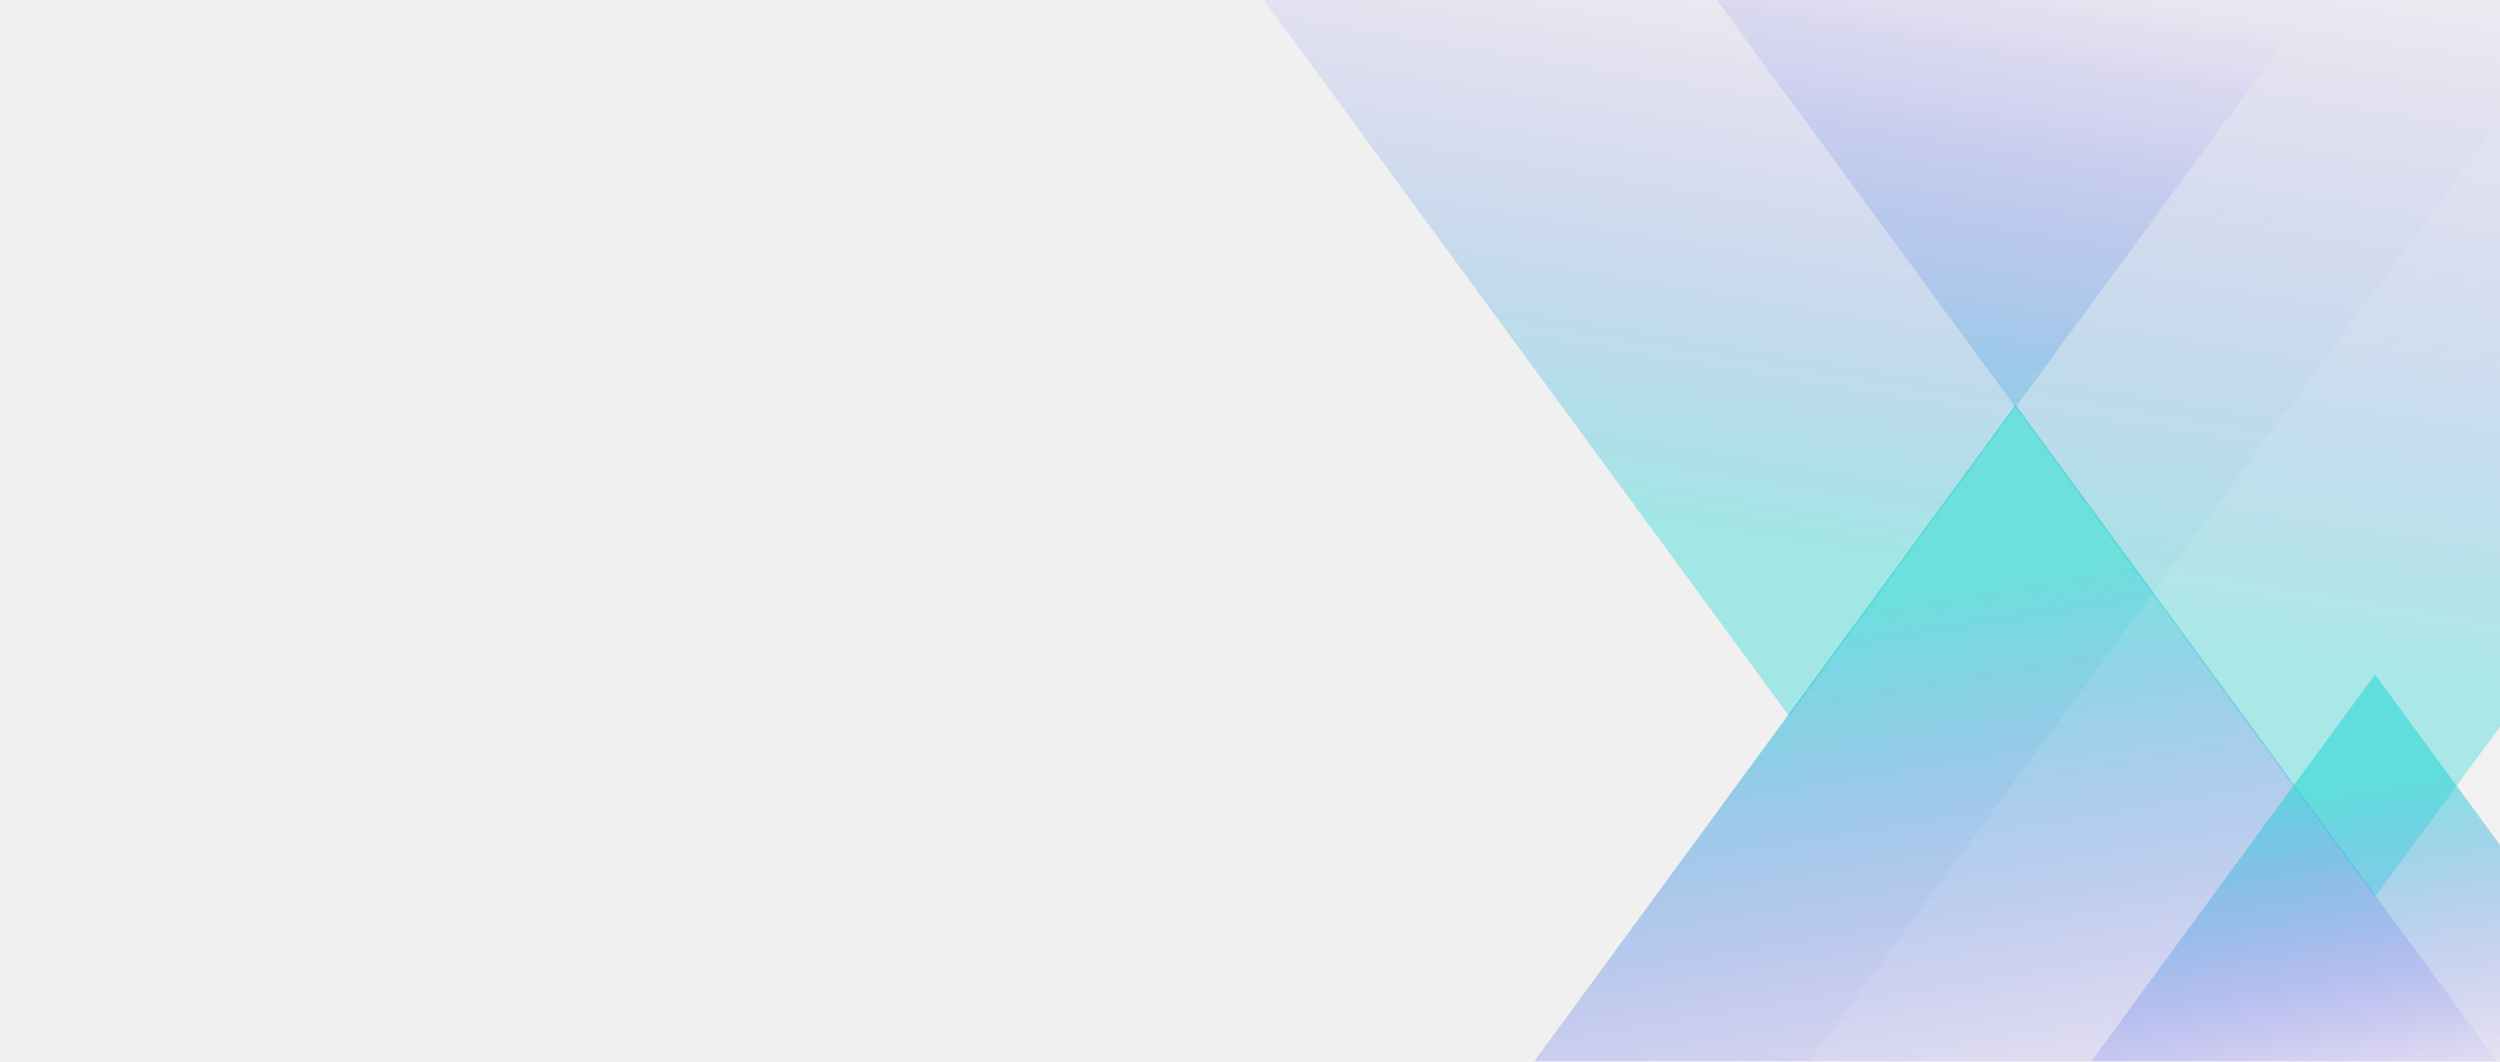
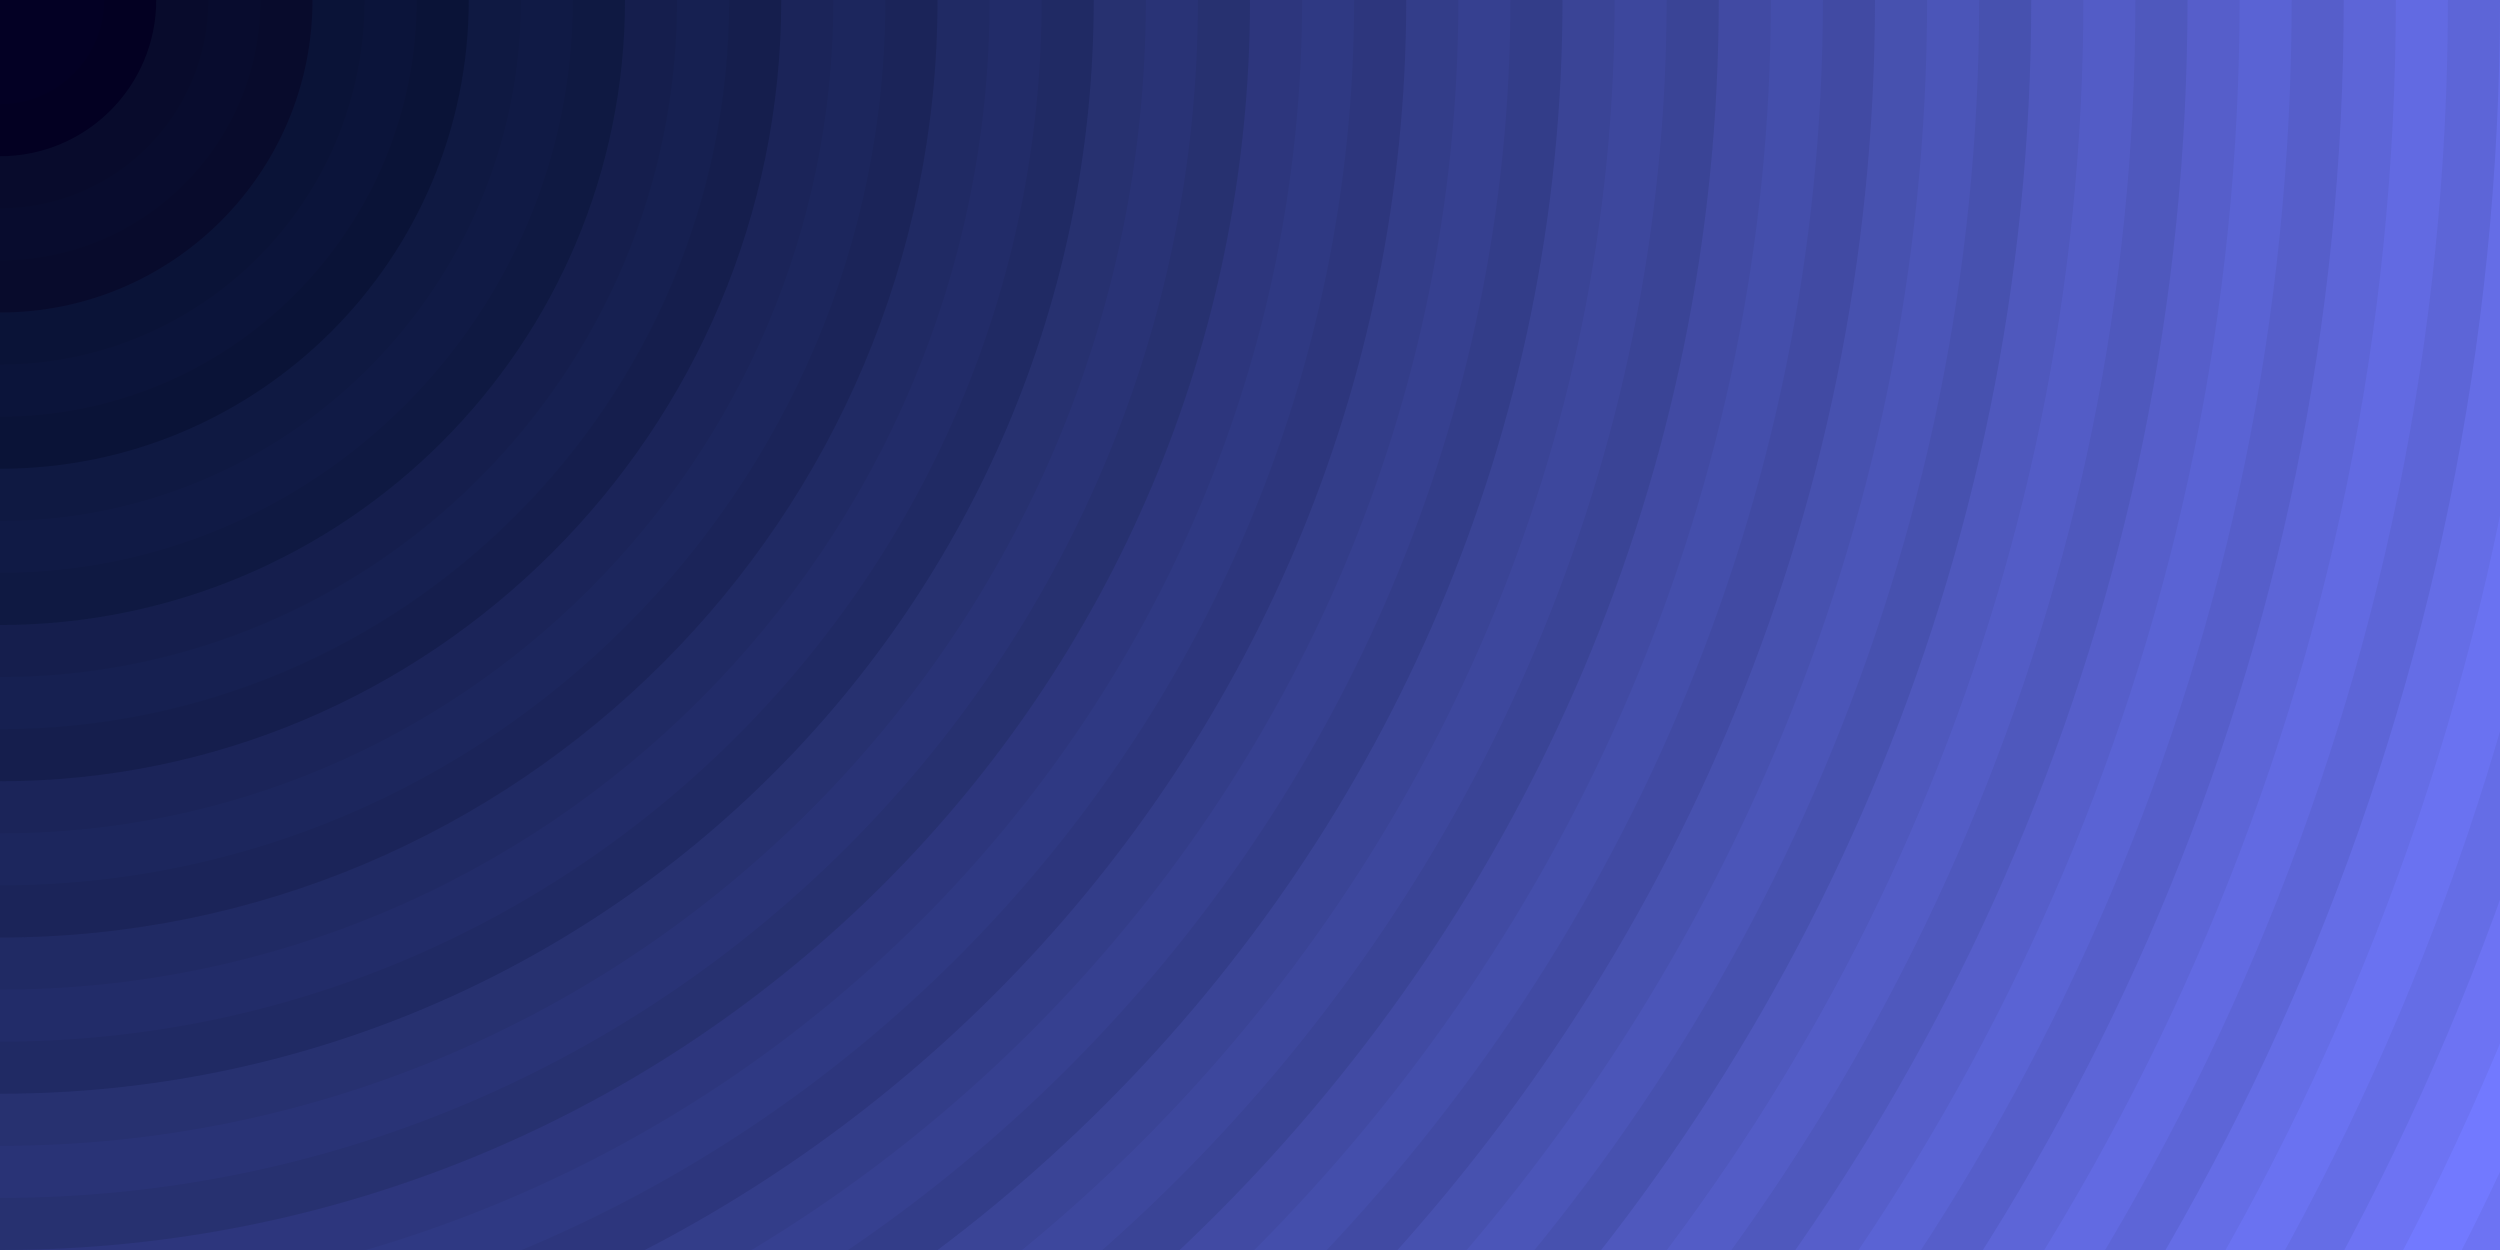
- <svg xmlns="http://www.w3.org/2000/svg" height="815" viewBox="0 0 1920 815" width="1920">
-   <clipPath id="a">
-     <path d="m0 0h1920v815h-1920z" />
-   </clipPath>
-   <linearGradient id="b" gradientUnits="objectBoundingBox" x1=".677" x2=".5" y1=".273" y2="1">
-     <stop offset="0" stop-color="#03d1cf" stop-opacity=".329" />
-     <stop offset="1" stop-color="#4e09f8" stop-opacity="0" />
-   </linearGradient>
-   <linearGradient id="c" gradientUnits="objectBoundingBox" x1=".323" x2=".5" y1=".273" y2="1">
-     <stop offset="0" stop-color="#03d1cf" stop-opacity=".349" />
-     <stop offset="1" stop-color="#4e09f8" stop-opacity="0" />
-   </linearGradient>
-   <linearGradient id="d" gradientUnits="objectBoundingBox" x1=".323" x2=".5" y1=".273" y2="1">
-     <stop offset="0" stop-color="#03d1cf" stop-opacity=".31" />
-     <stop offset="1" stop-color="#4e09f8" stop-opacity="0" />
-   </linearGradient>
-   <linearGradient id="e" gradientUnits="objectBoundingBox" x1=".323" x2=".5" y1=".273" y2="1">
-     <stop offset="0" stop-color="#03d1cf" stop-opacity=".522" />
-     <stop offset="1" stop-color="#4e09f8" stop-opacity="0" />
-   </linearGradient>
-   <g clip-path="url(#a)">
-     <path d="m554 0 554 755h-1108z" fill="url(#b)" transform="matrix(-1 0 0 -1 2378 689)" />
-     <path d="m432 0 432 589h-864z" fill="url(#b)" transform="matrix(-1 0 0 -1 1806 550)" />
-     <path d="m432 0 432 589h-864z" fill="url(#c)" transform="translate(1116 311)" />
-     <path d="m432 0 432 589h-864z" fill="url(#d)" transform="translate(1116 311)" />
-     <path d="m256 0 256 349h-512z" fill="url(#e)" transform="translate(1568 518)" />
-     <path d="m554 0 554 755h-1108z" fill="#fff" opacity=".09" transform="translate(1366 92)" />
+ <svg xmlns="http://www.w3.org/2000/svg" width="100%" height="100%" viewBox="0 0 1600 800">
+   <rect fill="#7279FF" width="1600" height="800" />
+   <g stroke="#000" stroke-width="66.7" stroke-opacity="0.05">
+     <circle fill="#7279FF" cx="0" cy="0" r="1800" />
+     <circle fill="#6a72f1" cx="0" cy="0" r="1700" />
+     <circle fill="#626ae2" cx="0" cy="0" r="1600" />
+     <circle fill="#5a63d4" cx="0" cy="0" r="1500" />
+     <circle fill="#535cc6" cx="0" cy="0" r="1400" />
+     <circle fill="#4b55b8" cx="0" cy="0" r="1300" />
+     <circle fill="#444eab" cx="0" cy="0" r="1200" />
+     <circle fill="#3d479d" cx="0" cy="0" r="1100" />
+     <circle fill="#364090" cx="0" cy="0" r="1000" />
+     <circle fill="#2f3983" cx="0" cy="0" r="900" />
+     <circle fill="#293376" cx="0" cy="0" r="800" />
+     <circle fill="#222c69" cx="0" cy="0" r="700" />
+     <circle fill="#1c265d" cx="0" cy="0" r="600" />
+     <circle fill="#162051" cx="0" cy="0" r="500" />
+     <circle fill="#101a45" cx="0" cy="0" r="400" />
+     <circle fill="#0b143a" cx="0" cy="0" r="300" />
+     <circle fill="#080c2e" cx="0" cy="0" r="200" />
+     <circle fill="#030024" cx="0" cy="0" r="100" />
  </g>
</svg>
